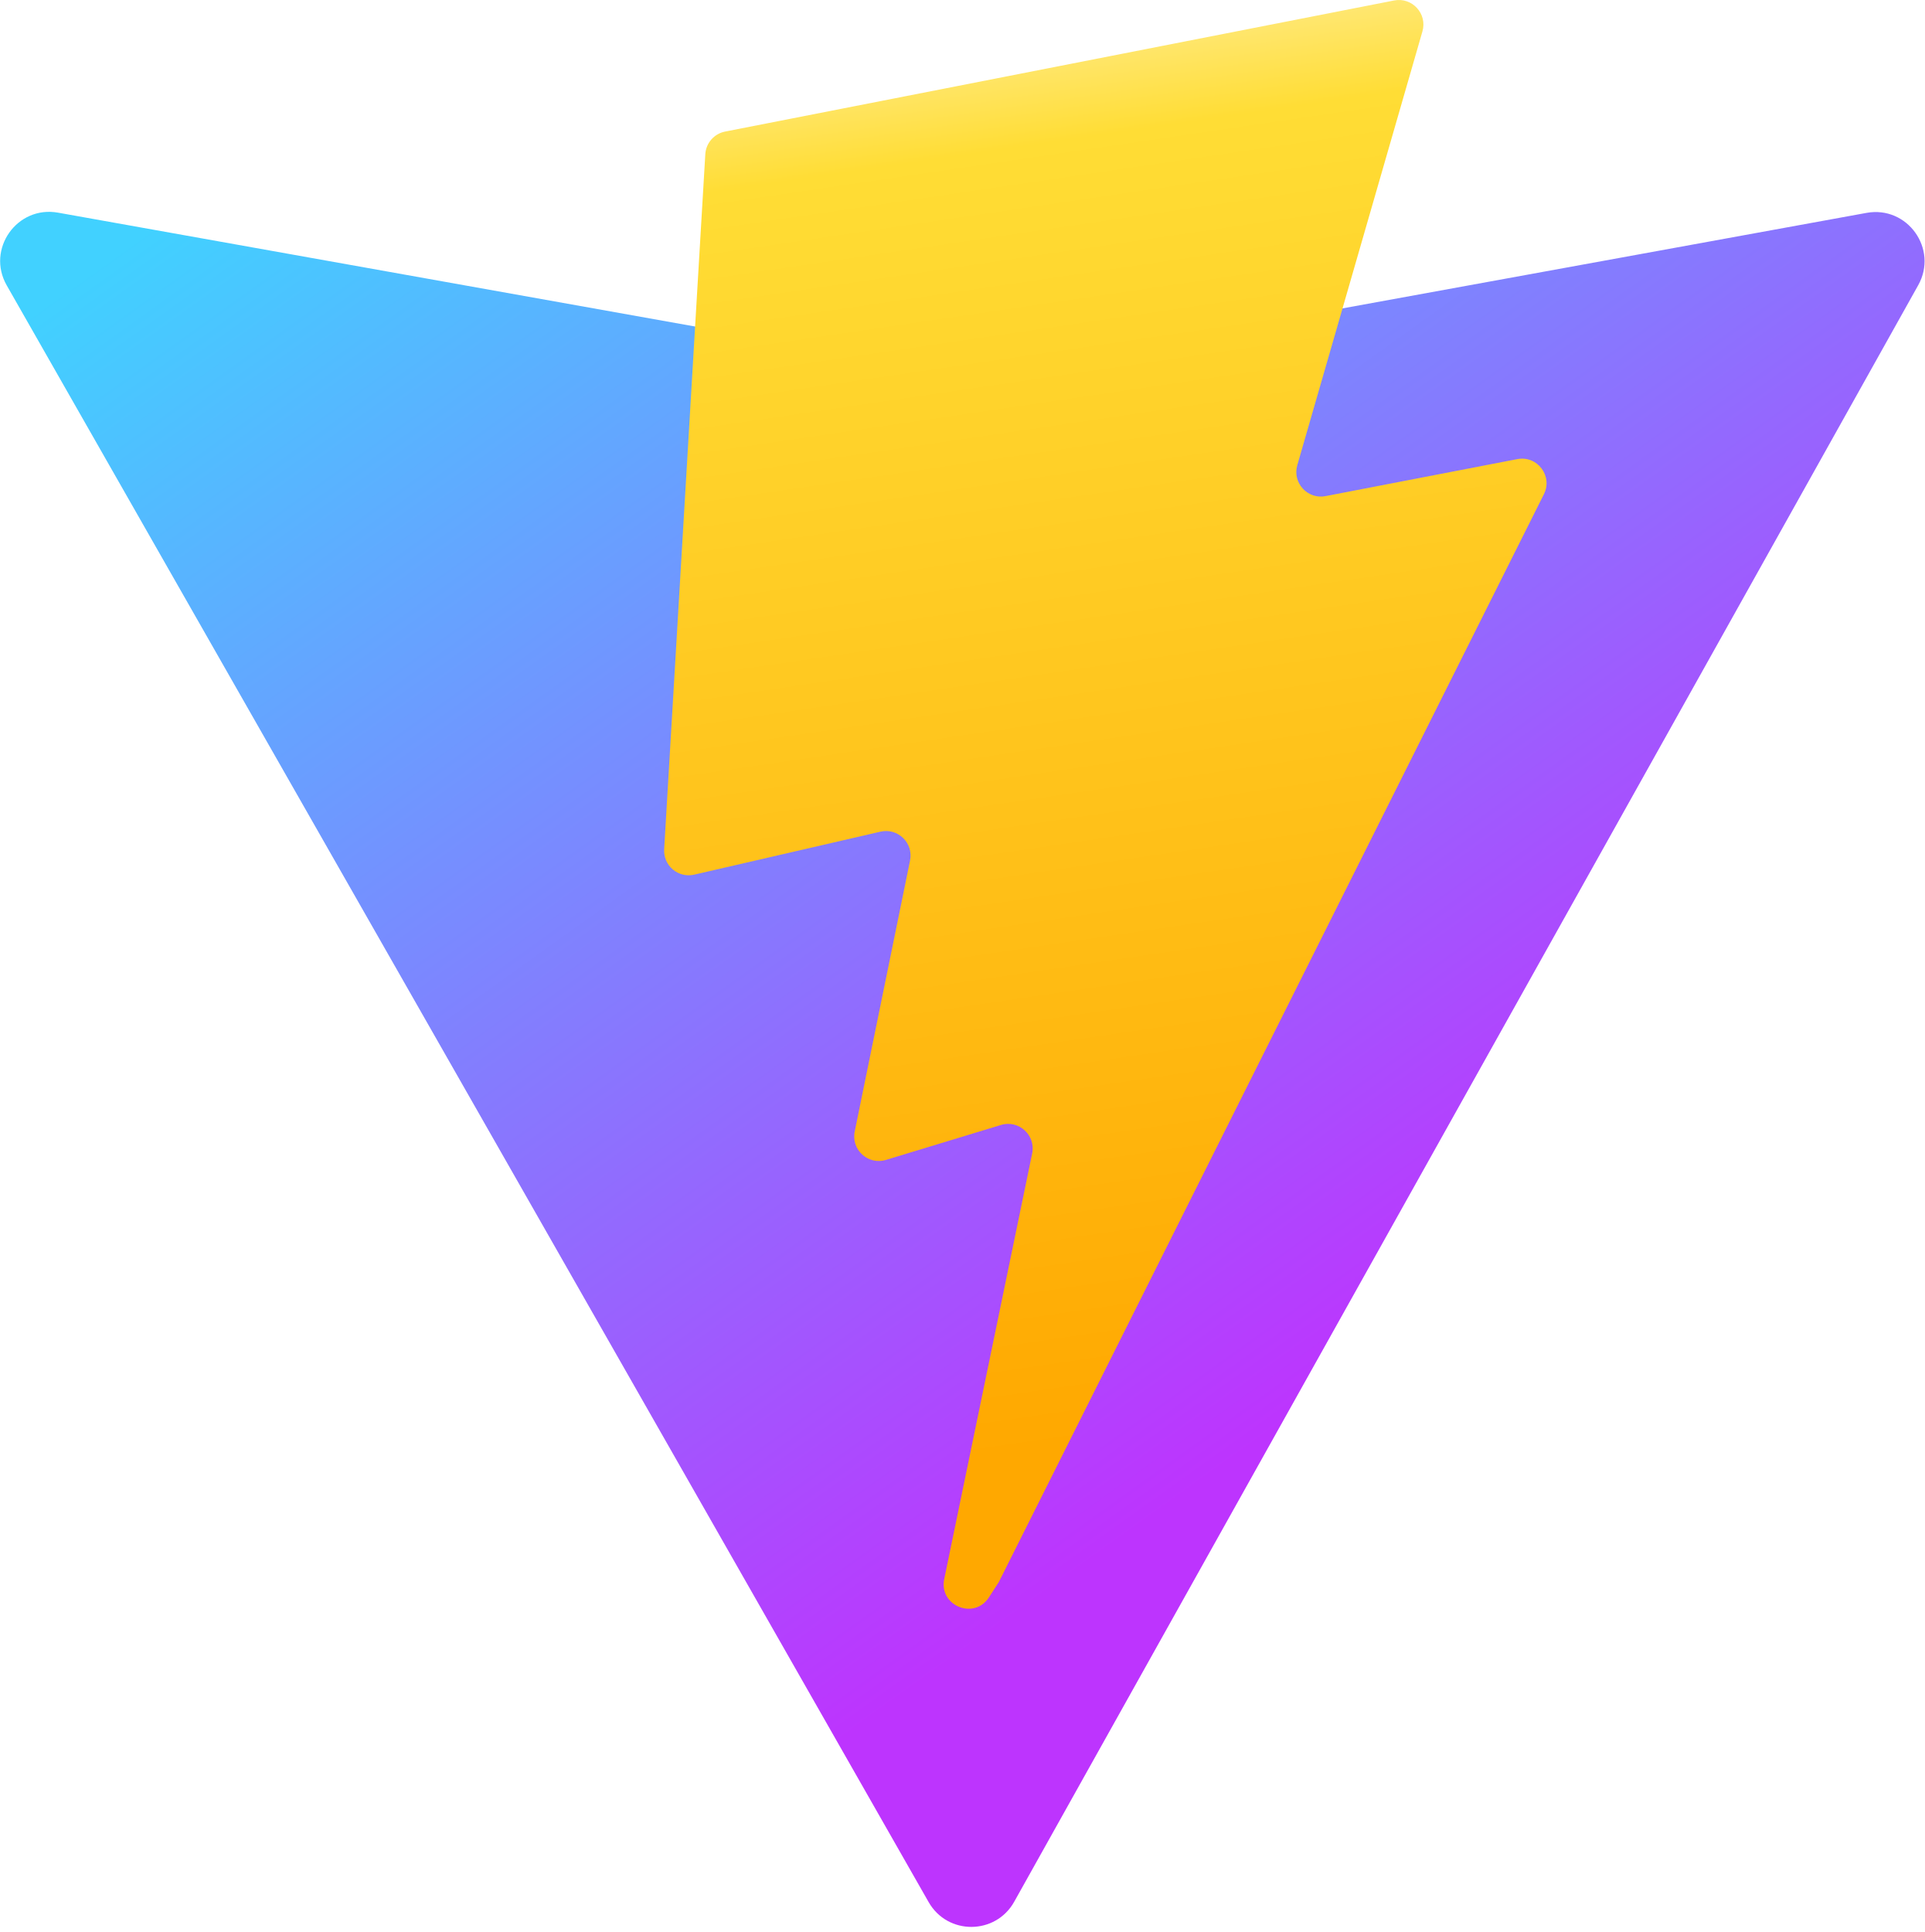
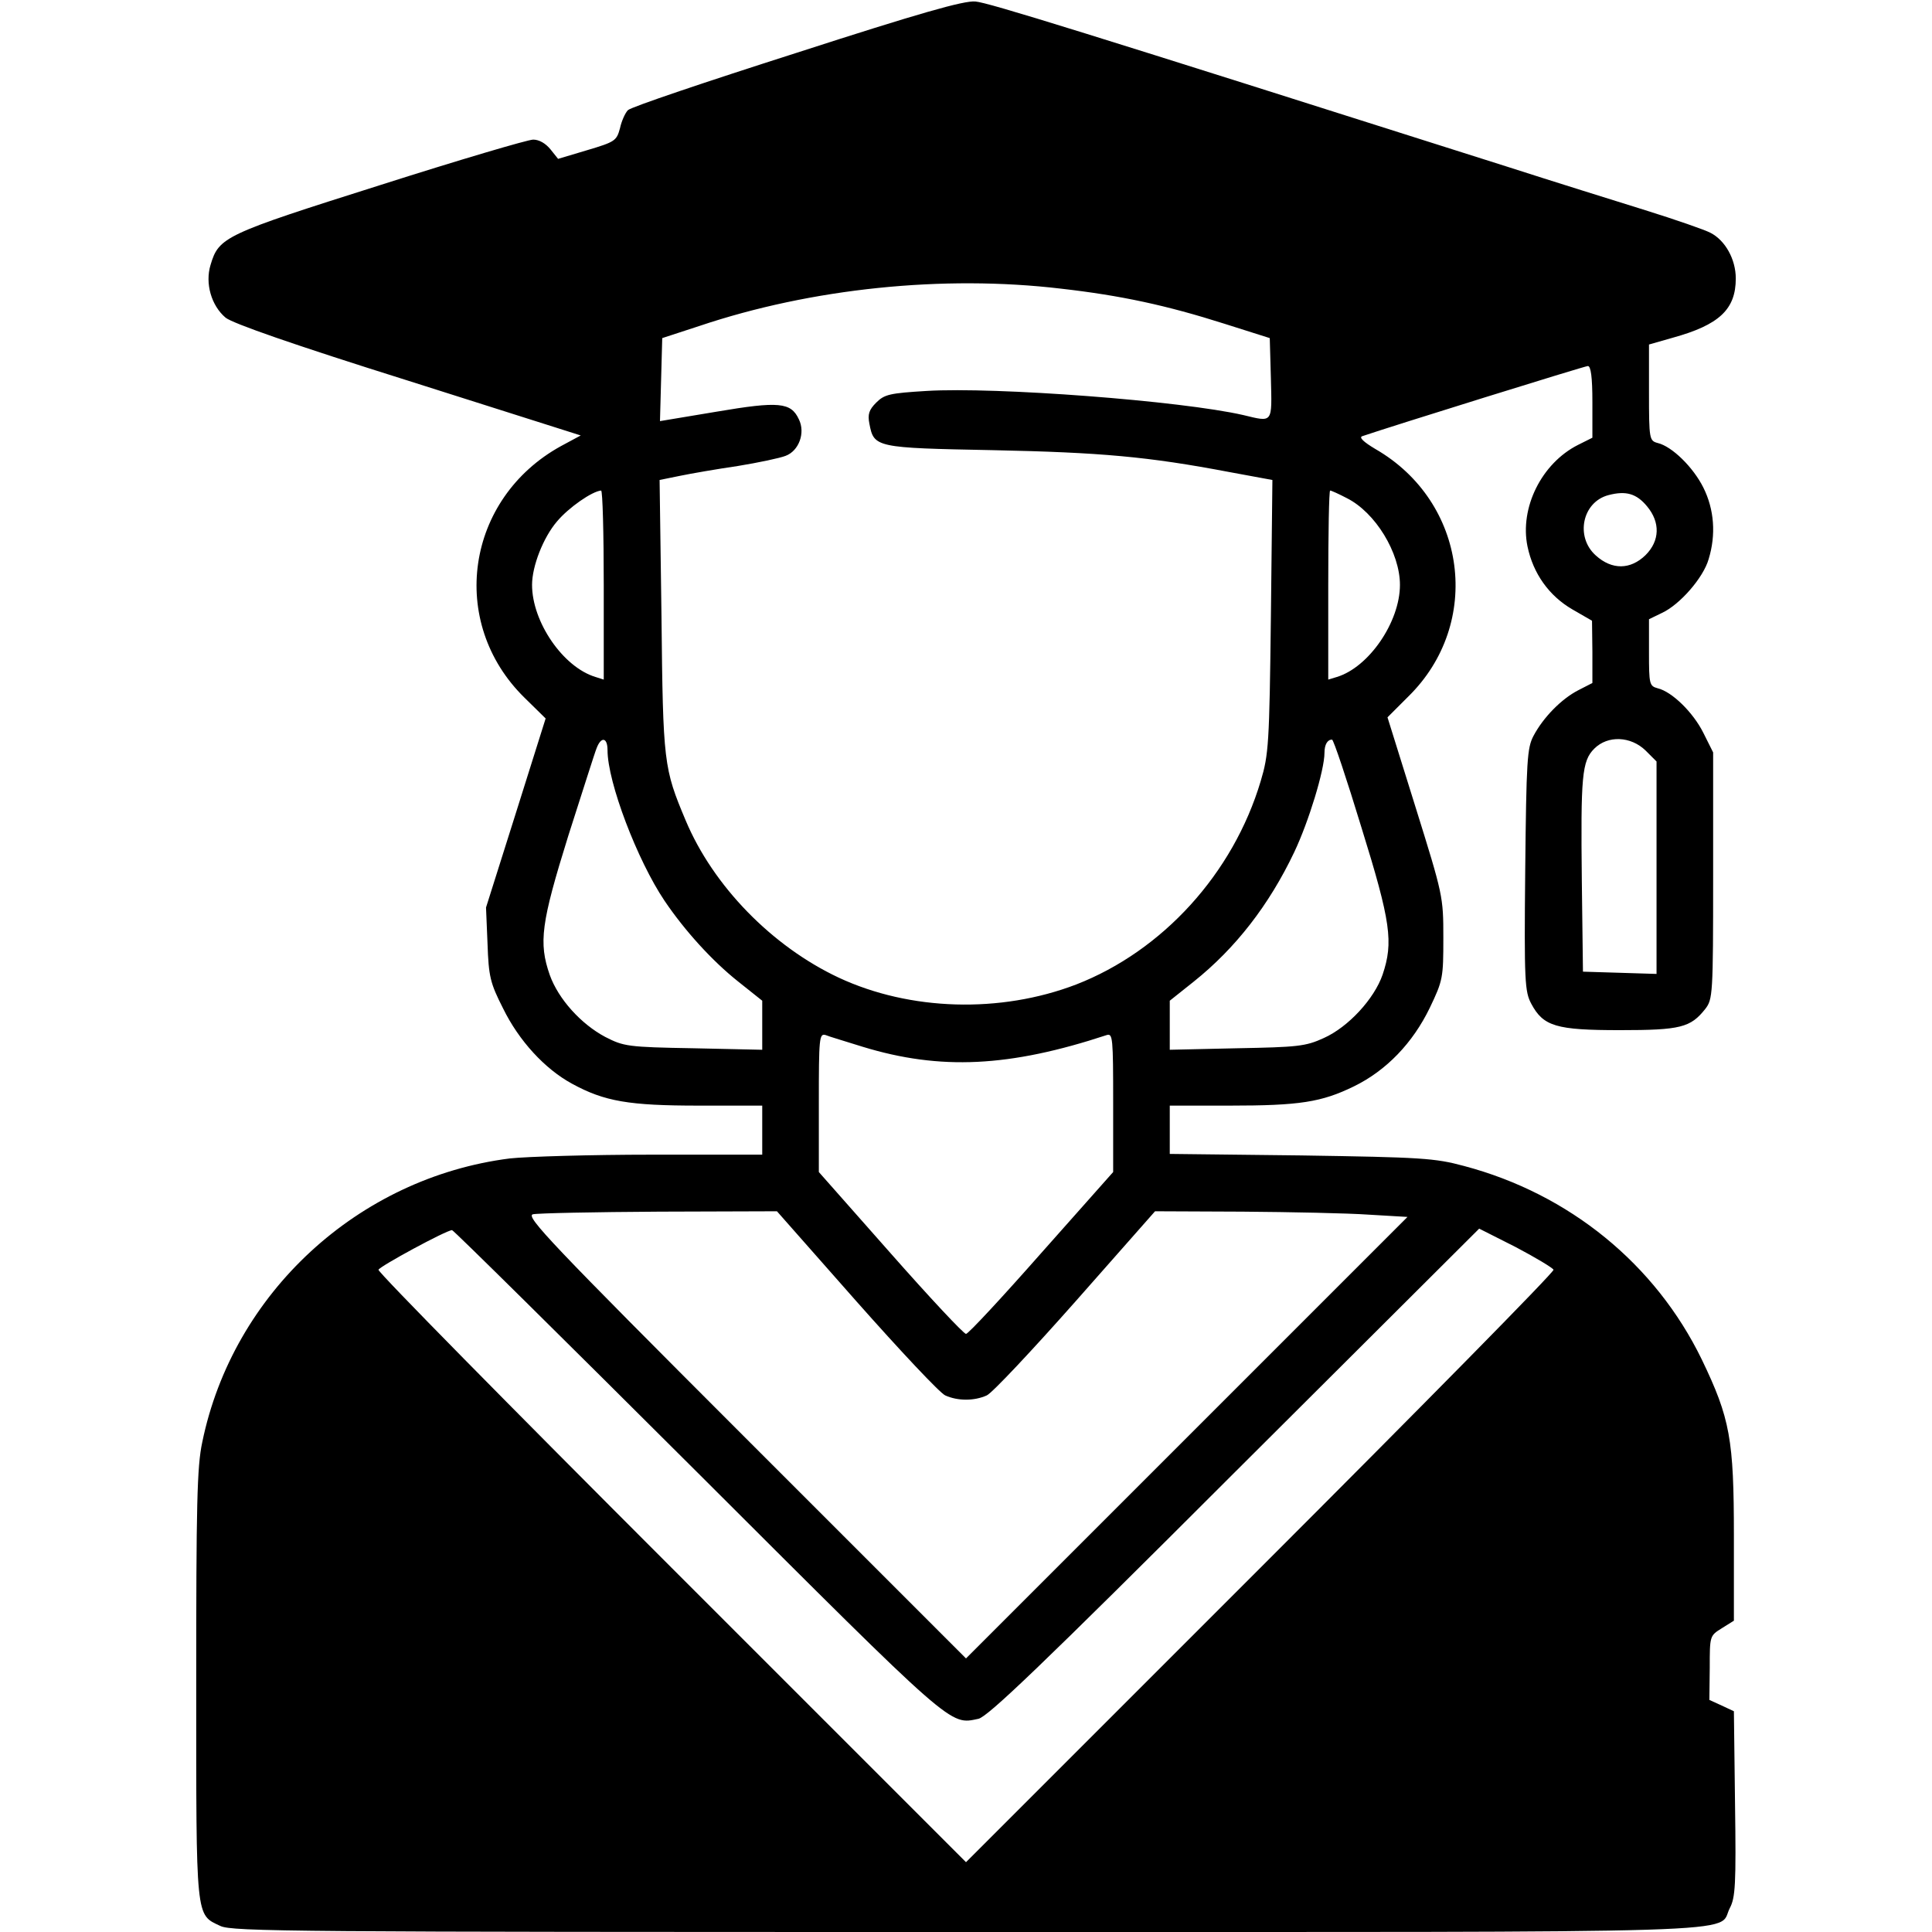
- <svg xmlns="http://www.w3.org/2000/svg" aria-hidden="true" role="img" class="iconify iconify--logos" width="31.88" height="32" preserveAspectRatio="xMidYMid meet" viewBox="0 0 256 257">
-   <defs>
-     <linearGradient id="IconifyId1813088fe1fbc01fb466" x1="-.828%" x2="57.636%" y1="7.652%" y2="78.411%">
-       <stop offset="0%" stop-color="#41D1FF" />
-       <stop offset="100%" stop-color="#BD34FE" />
-     </linearGradient>
-     <linearGradient id="IconifyId1813088fe1fbc01fb467" x1="43.376%" x2="50.316%" y1="2.242%" y2="89.03%">
-       <stop offset="0%" stop-color="#FFEA83" />
-       <stop offset="8.333%" stop-color="#FFDD35" />
-       <stop offset="100%" stop-color="#FFA800" />
-     </linearGradient>
-   </defs>
-   <path fill="url(#IconifyId1813088fe1fbc01fb466)" d="M255.153 37.938L134.897 252.976c-2.483 4.44-8.862 4.466-11.382.048L.875 37.958c-2.746-4.814 1.371-10.646 6.827-9.67l120.385 21.517a6.537 6.537 0 0 0 2.322-.004l117.867-21.483c5.438-.991 9.574 4.796 6.877 9.62Z" />
-   <path fill="url(#IconifyId1813088fe1fbc01fb467)" d="M185.432.063L96.44 17.501a3.268 3.268 0 0 0-2.634 3.014l-5.474 92.456a3.268 3.268 0 0 0 3.997 3.378l24.777-5.718c2.318-.535 4.413 1.507 3.936 3.838l-7.361 36.047c-.495 2.426 1.782 4.5 4.151 3.78l15.304-4.649c2.372-.72 4.652 1.36 4.15 3.788l-11.698 56.621c-.732 3.542 3.979 5.473 5.943 2.437l1.313-2.028l72.516-144.72c1.215-2.423-.88-5.186-3.54-4.672l-25.505 4.922c-2.396.462-4.435-1.77-3.759-4.114l16.646-57.705c.677-2.35-1.37-4.583-3.769-4.113Z" />
+ <svg xmlns="http://www.w3.org/2000/svg" version="1.0" width="512pt" height="512pt" viewBox="0 0 512 512" preserveAspectRatio="xMidYMid meet">
+   <g transform="translate(0,512) scale(0.1,-0.1)" fill="#000000" stroke="none">
+     <path d="M2111 4980 c-238 -76 -440 -144 -447 -152 -7 -7 -17 -29 -21 -48 -9 -33 -13 -36 -87 -58 l-77 -23 -20 25 c-13 16 -30 26 -46 26 -14 0 -197 -54 -407 -121 -411 -130 -426 -137 -448 -211 -15 -49 2 -108 40 -140 19 -15 175 -70 484 -167 l457 -145 -52 -28 c-253 -139 -301 -467 -97 -667 l56 -55 -79 -251 -79 -250 4 -96 c3 -87 7 -104 41 -171 42 -86 111 -161 183 -200 86 -47 151 -58 336 -58 l168 0 0 -65 0 -65 -293 0 c-161 0 -330 -5 -376 -10 -402 -51 -734 -357 -815 -752 -14 -65 -16 -165 -16 -643 0 -626 -2 -608 64 -639 31 -15 199 -16 1976 -16 2146 0 1989 -5 2024 63 15 28 17 63 14 277 l-3 245 -32 15 -33 15 1 85 c0 85 0 85 32 105 l32 20 0 225 c0 256 -10 311 -85 467 -123 253 -351 439 -630 513 -78 21 -112 23 -432 28 l-348 4 0 64 0 64 159 0 c185 0 243 9 329 51 86 42 156 115 201 208 35 73 36 80 36 186 0 109 -1 113 -74 347 l-74 237 55 55 c198 194 156 516 -87 656 -32 19 -44 31 -35 34 76 26 590 186 598 186 8 0 12 -30 12 -95 l0 -95 -38 -19 c-97 -49 -155 -167 -134 -269 15 -72 57 -131 119 -167 l52 -30 1 -82 0 -83 -37 -19 c-45 -23 -93 -72 -119 -121 -17 -32 -19 -65 -22 -355 -3 -297 -1 -323 16 -355 32 -60 66 -70 235 -70 161 0 187 7 226 56 20 26 21 37 21 353 l0 327 -26 52 c-27 54 -83 109 -121 118 -22 6 -23 11 -23 95 l0 88 35 17 c47 22 109 93 123 142 20 65 15 132 -14 190 -27 54 -83 109 -121 118 -22 6 -23 10 -23 134 l0 127 63 18 c123 34 167 75 167 157 0 51 -28 101 -67 121 -15 8 -93 35 -173 60 -80 25 -244 76 -365 115 -1137 361 -1375 435 -1410 438 -30 3 -149 -31 -474 -136z m701 -625 c158 -18 279 -44 433 -93 l120 -38 3 -107 c3 -120 6 -116 -73 -97 -166 38 -657 75 -839 64 -98 -6 -112 -9 -134 -31 -19 -19 -23 -31 -18 -56 12 -63 16 -64 328 -70 286 -6 410 -17 626 -58 l114 -21 -4 -362 c-4 -338 -6 -366 -27 -436 -73 -245 -260 -450 -489 -539 -201 -77 -440 -70 -629 18 -177 83 -333 243 -406 417 -58 138 -60 151 -64 541 l-5 361 54 11 c29 6 98 18 153 26 55 9 112 21 127 27 35 13 53 61 35 97 -21 45 -53 48 -218 20 l-150 -25 3 110 3 110 98 32 c297 100 647 136 959 99z m-1212 -786 l0 -250 -22 7 c-86 26 -168 146 -168 244 0 50 30 126 66 168 31 37 93 80 117 82 4 0 7 -113 7 -251z m1969 231 c76 -38 141 -145 141 -230 0 -98 -82 -218 -167 -244 l-23 -7 0 250 c0 138 2 251 5 251 3 0 23 -9 44 -20z m796 -22 c35 -42 34 -91 -4 -129 -40 -39 -89 -40 -132 -1 -55 49 -36 142 34 160 46 12 74 4 102 -30z m-2755 -646 c0 -85 79 -292 151 -399 54 -80 127 -160 195 -214 l64 -51 0 -65 0 -65 -182 4 c-175 3 -185 5 -234 30 -64 34 -124 100 -147 164 -30 86 -23 138 49 369 37 115 70 220 75 232 12 32 29 29 29 -5z m1998 -205 c78 -251 85 -304 56 -390 -22 -64 -91 -139 -156 -168 -48 -22 -69 -24 -230 -27 l-178 -4 0 65 0 65 64 51 c110 88 199 202 266 343 38 80 80 217 80 263 0 22 8 35 20 35 4 0 39 -105 78 -233z m753 204 l29 -29 0 -282 0 -281 -97 3 -98 3 -3 240 c-3 278 0 318 33 351 36 36 97 33 136 -5z m-2075 -785 c206 -63 389 -54 647 31 16 5 17 -8 17 -179 l0 -184 -190 -214 c-104 -118 -194 -215 -200 -215 -6 0 -96 96 -200 214 l-190 215 0 184 c0 171 1 184 18 179 9 -4 54 -17 98 -31z m-17 -674 c116 -131 222 -244 236 -250 33 -15 77 -15 110 0 14 6 120 119 236 250 l210 238 232 -1 c128 -1 278 -4 335 -8 l102 -6 -585 -585 -585 -585 -585 585 c-516 516 -582 586 -563 592 13 3 163 6 335 7 l312 1 210 -238z m-419 -456 c683 -682 666 -667 743 -651 25 6 163 137 679 653 l648 646 97 -49 c53 -28 98 -55 100 -60 2 -6 -348 -361 -777 -790 l-780 -780 -780 780 c-429 429 -779 784 -777 790 3 9 180 105 195 105 4 0 297 -290 652 -644z" />
+   </g>
</svg>
